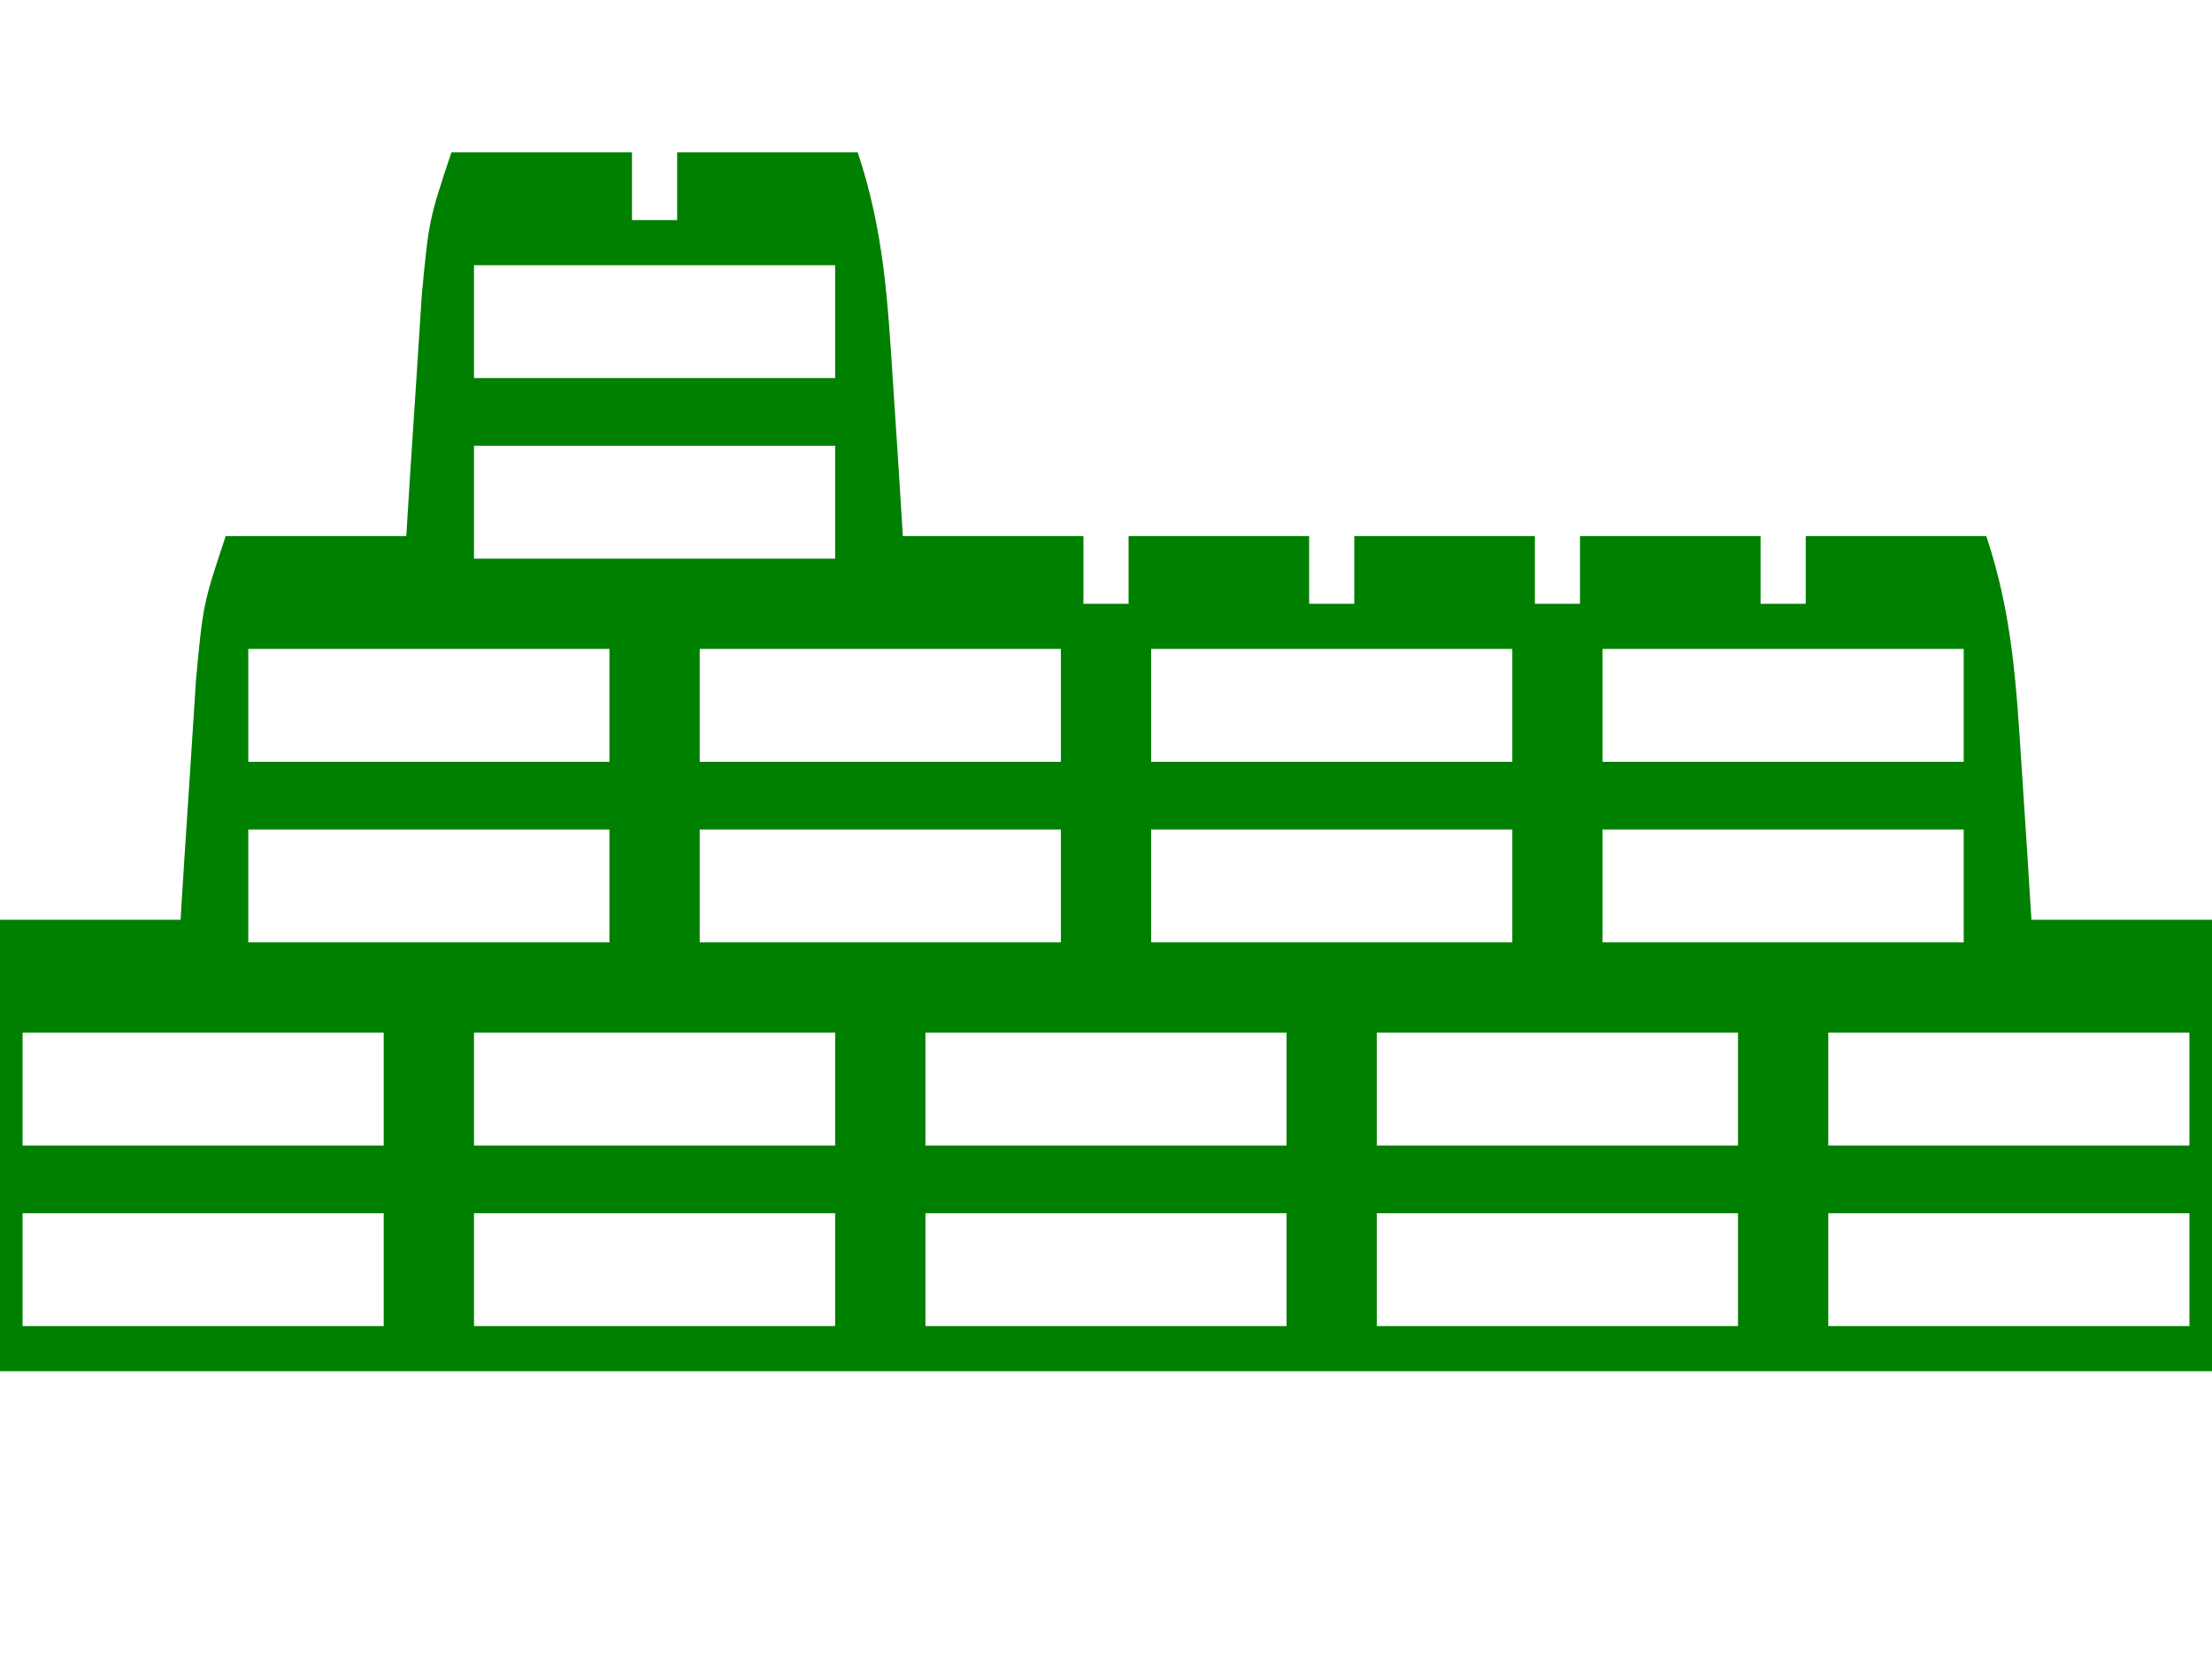
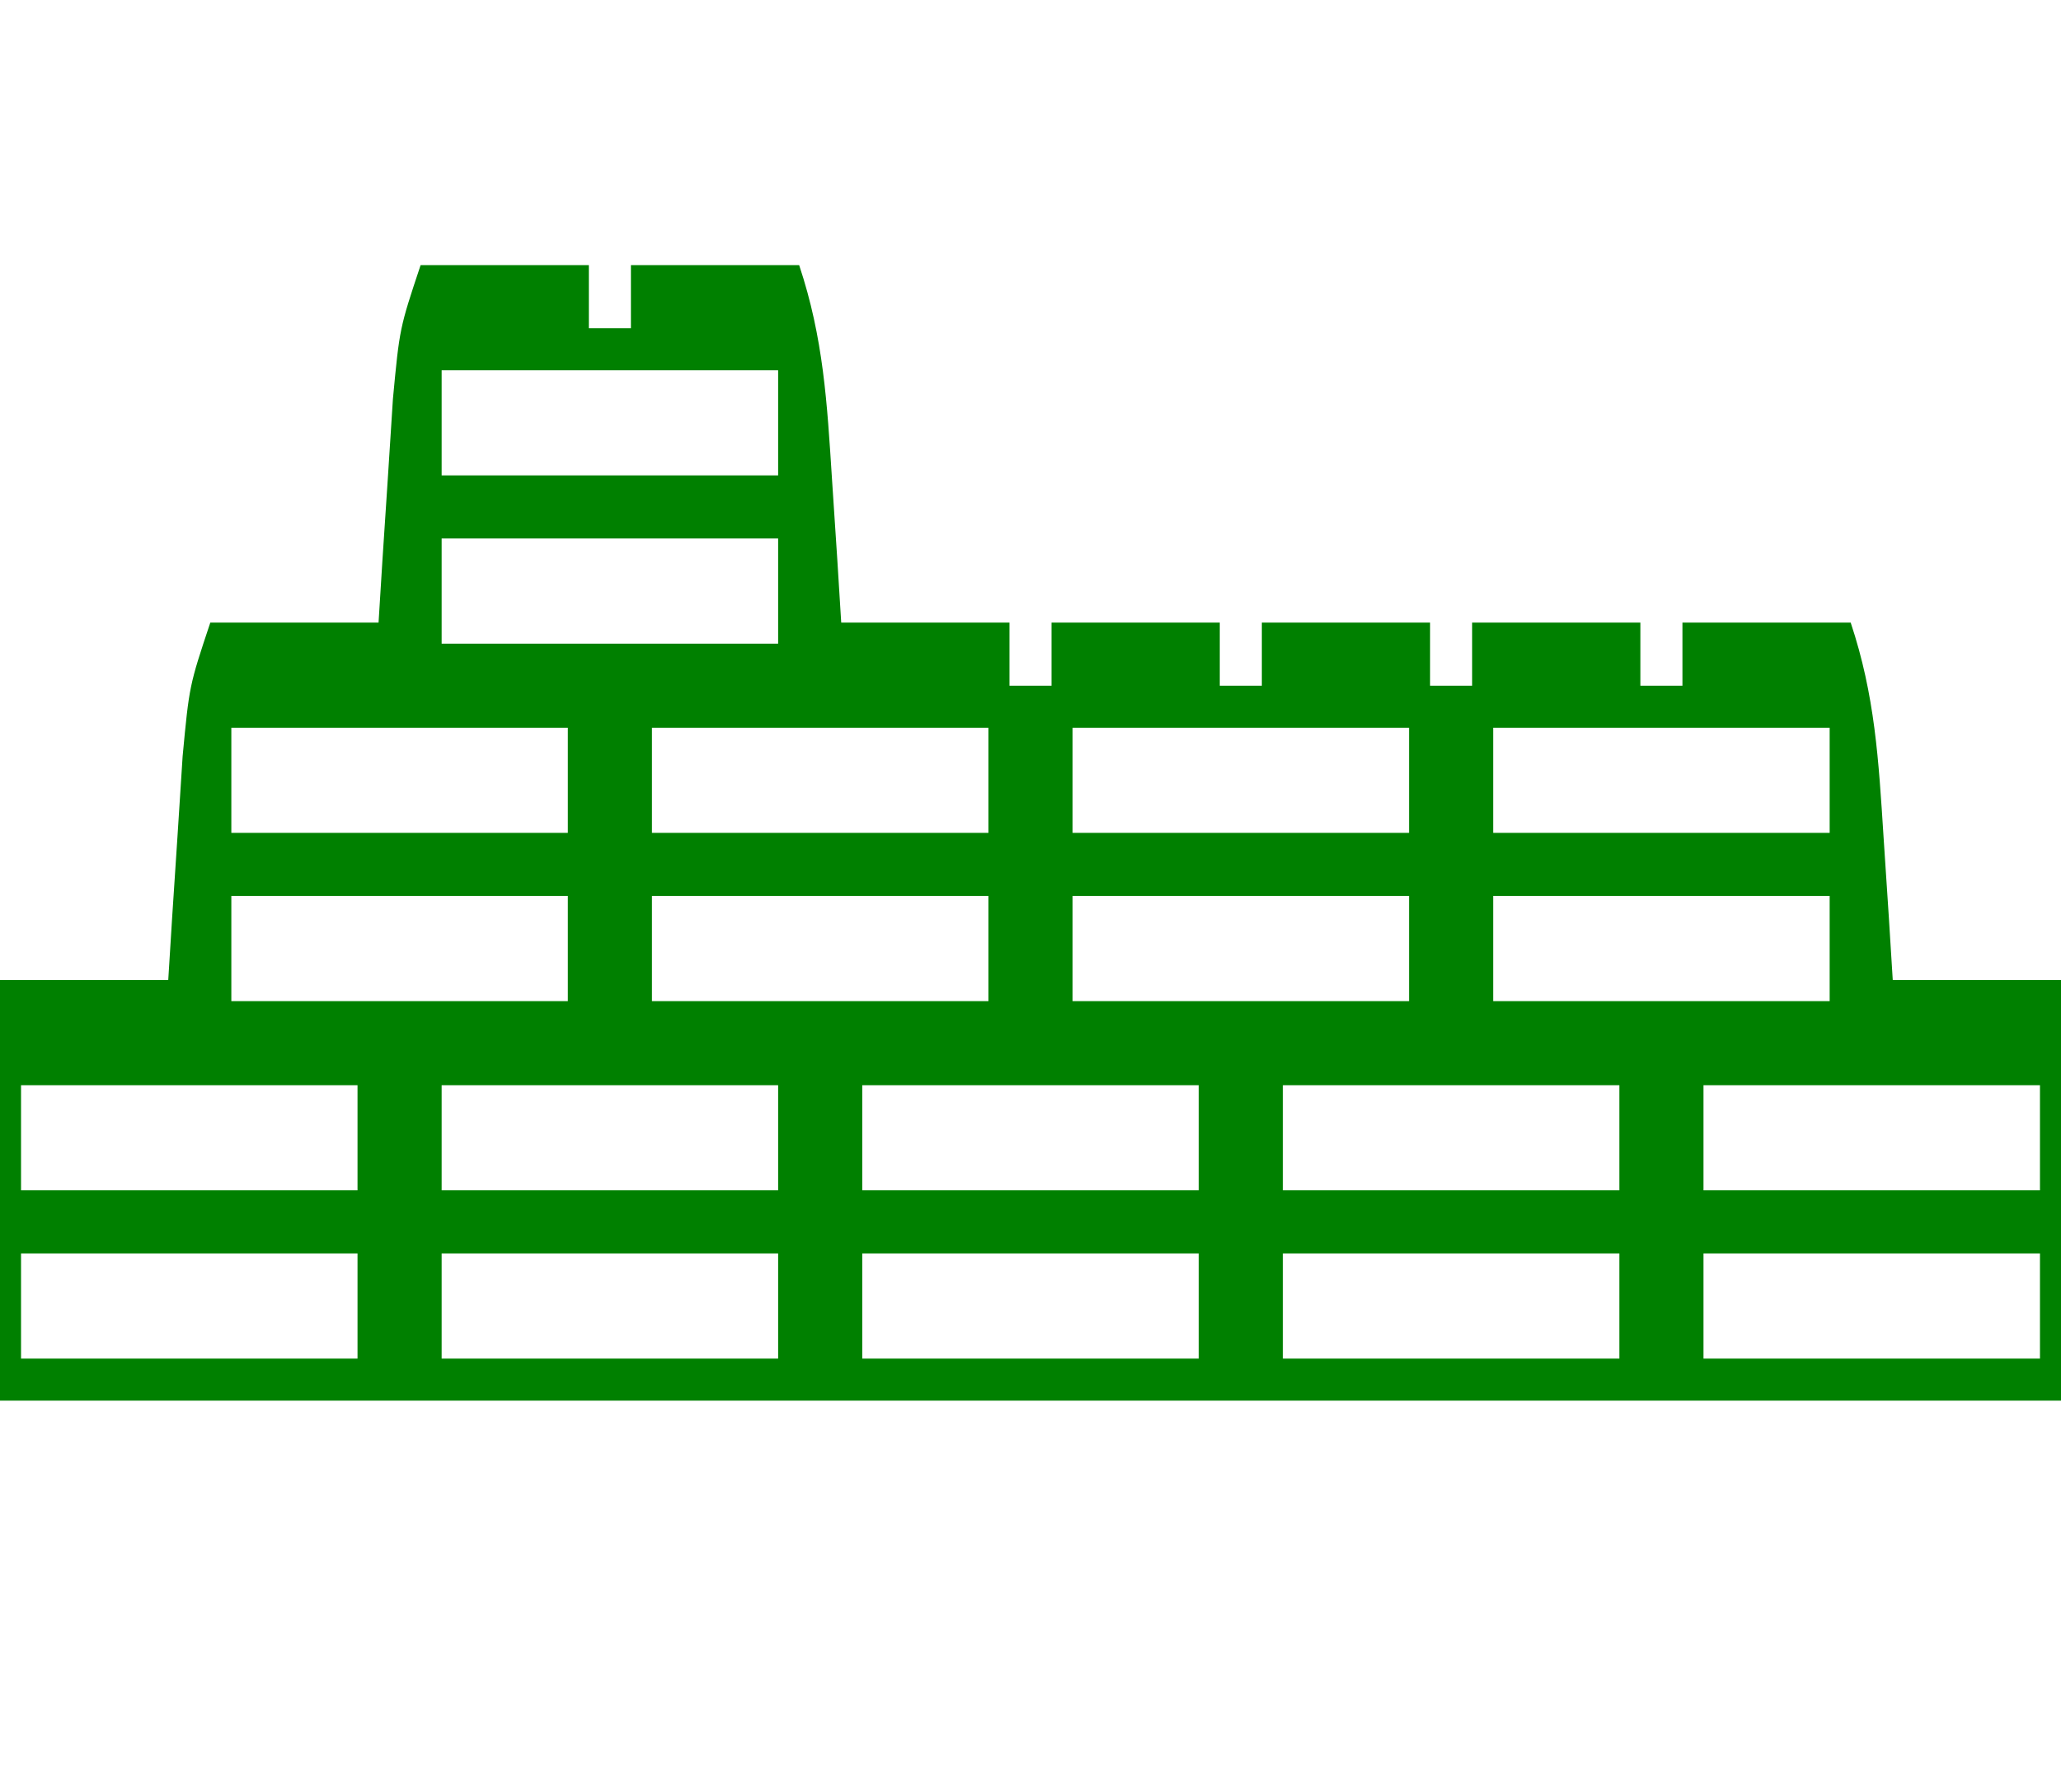
- <svg xmlns="http://www.w3.org/2000/svg" version="1.1" width="32" height="24" viewBox="0 0 98 20">
+ <svg xmlns="http://www.w3.org/2000/svg" version="1.1" width="115px" height="100px" viewBox="0 0 98 20">
  <path d="M0 0 C2.64 0 5.28 0 8 0 C8 0.99 8 1.98 8 3 C8.66 3 9.32 3 10 3 C10 2.01 10 1.02 10 0 C12.64 0 15.28 0 18 0 C19.156 3.467 19.328 6.541 19.562 10.188 C19.646 11.46 19.73 12.732 19.816 14.043 C19.877 15.019 19.938 15.995 20 17 C22.64 17 25.28 17 28 17 C28 17.99 28 18.98 28 20 C28.66 20 29.32 20 30 20 C30 19.01 30 18.02 30 17 C32.64 17 35.28 17 38 17 C38 17.99 38 18.98 38 20 C38.66 20 39.32 20 40 20 C40 19.01 40 18.02 40 17 C42.64 17 45.28 17 48 17 C48 17.99 48 18.98 48 20 C48.66 20 49.32 20 50 20 C50 19.01 50 18.02 50 17 C52.64 17 55.28 17 58 17 C58 17.99 58 18.98 58 20 C58.66 20 59.32 20 60 20 C60 19.01 60 18.02 60 17 C62.64 17 65.28 17 68 17 C69.156 20.467 69.328 23.541 69.562 27.188 C69.646 28.46 69.73 29.732 69.816 31.043 C69.877 32.019 69.938 32.995 70 34 C72.64 34 75.28 34 78 34 C80.111 40.332 79 47.325 79 54 C46 54 13 54 -21 54 C-21 37 -21 37 -20 34 C-17.36 34 -14.72 34 -12 34 C-11.939 33.024 -11.879 32.048 -11.816 31.043 C-11.733 29.771 -11.649 28.498 -11.562 27.188 C-11.481 25.923 -11.4 24.658 -11.316 23.355 C-11 20 -11 20 -10 17 C-7.36 17 -4.72 17 -2 17 C-1.909 15.536 -1.909 15.536 -1.816 14.043 C-1.733 12.771 -1.649 11.498 -1.562 10.188 C-1.481 8.923 -1.4 7.658 -1.316 6.355 C-1 3 -1 3 0 0 Z M1 5 C1 6.65 1 8.3 1 10 C6.28 10 11.56 10 17 10 C17 8.35 17 6.7 17 5 C11.72 5 6.44 5 1 5 Z M1 13 C1 14.65 1 16.3 1 18 C6.28 18 11.56 18 17 18 C17 16.35 17 14.7 17 13 C11.72 13 6.44 13 1 13 Z M-9 22 C-9 23.65 -9 25.3 -9 27 C-3.72 27 1.56 27 7 27 C7 25.35 7 23.7 7 22 C1.72 22 -3.56 22 -9 22 Z M11 22 C11 23.65 11 25.3 11 27 C16.28 27 21.56 27 27 27 C27 25.35 27 23.7 27 22 C21.72 22 16.44 22 11 22 Z M31 22 C31 23.65 31 25.3 31 27 C36.28 27 41.56 27 47 27 C47 25.35 47 23.7 47 22 C41.72 22 36.44 22 31 22 Z M51 22 C51 23.65 51 25.3 51 27 C56.28 27 61.56 27 67 27 C67 25.35 67 23.7 67 22 C61.72 22 56.44 22 51 22 Z M-9 30 C-9 31.65 -9 33.3 -9 35 C-3.72 35 1.56 35 7 35 C7 33.35 7 31.7 7 30 C1.72 30 -3.56 30 -9 30 Z M11 30 C11 31.65 11 33.3 11 35 C16.28 35 21.56 35 27 35 C27 33.35 27 31.7 27 30 C21.72 30 16.44 30 11 30 Z M31 30 C31 31.65 31 33.3 31 35 C36.28 35 41.56 35 47 35 C47 33.35 47 31.7 47 30 C41.72 30 36.44 30 31 30 Z M51 30 C51 31.65 51 33.3 51 35 C56.28 35 61.56 35 67 35 C67 33.35 67 31.7 67 30 C61.72 30 56.44 30 51 30 Z M-19 39 C-19 40.65 -19 42.3 -19 44 C-13.72 44 -8.44 44 -3 44 C-3 42.35 -3 40.7 -3 39 C-8.28 39 -13.56 39 -19 39 Z M1 39 C1 40.65 1 42.3 1 44 C6.28 44 11.56 44 17 44 C17 42.35 17 40.7 17 39 C11.72 39 6.44 39 1 39 Z M21 39 C21 40.65 21 42.3 21 44 C26.28 44 31.56 44 37 44 C37 42.35 37 40.7 37 39 C31.72 39 26.44 39 21 39 Z M41 39 C41 40.65 41 42.3 41 44 C46.28 44 51.56 44 57 44 C57 42.35 57 40.7 57 39 C51.72 39 46.44 39 41 39 Z M61 39 C61 40.65 61 42.3 61 44 C66.28 44 71.56 44 77 44 C77 42.35 77 40.7 77 39 C71.72 39 66.44 39 61 39 Z M-19 47 C-19 48.65 -19 50.3 -19 52 C-13.72 52 -8.44 52 -3 52 C-3 50.35 -3 48.7 -3 47 C-8.28 47 -13.56 47 -19 47 Z M1 47 C1 48.65 1 50.3 1 52 C6.28 52 11.56 52 17 52 C17 50.35 17 48.7 17 47 C11.72 47 6.44 47 1 47 Z M21 47 C21 48.65 21 50.3 21 52 C26.28 52 31.56 52 37 52 C37 50.35 37 48.7 37 47 C31.72 47 26.44 47 21 47 Z M41 47 C41 48.65 41 50.3 41 52 C46.28 52 51.56 52 57 52 C57 50.35 57 48.7 57 47 C51.72 47 46.44 47 41 47 Z M61 47 C61 48.65 61 50.3 61 52 C66.28 52 71.56 52 77 52 C77 50.35 77 48.7 77 47 C71.72 47 66.44 47 61 47 Z " fill="green" transform="translate(20,-20)" />
</svg>
